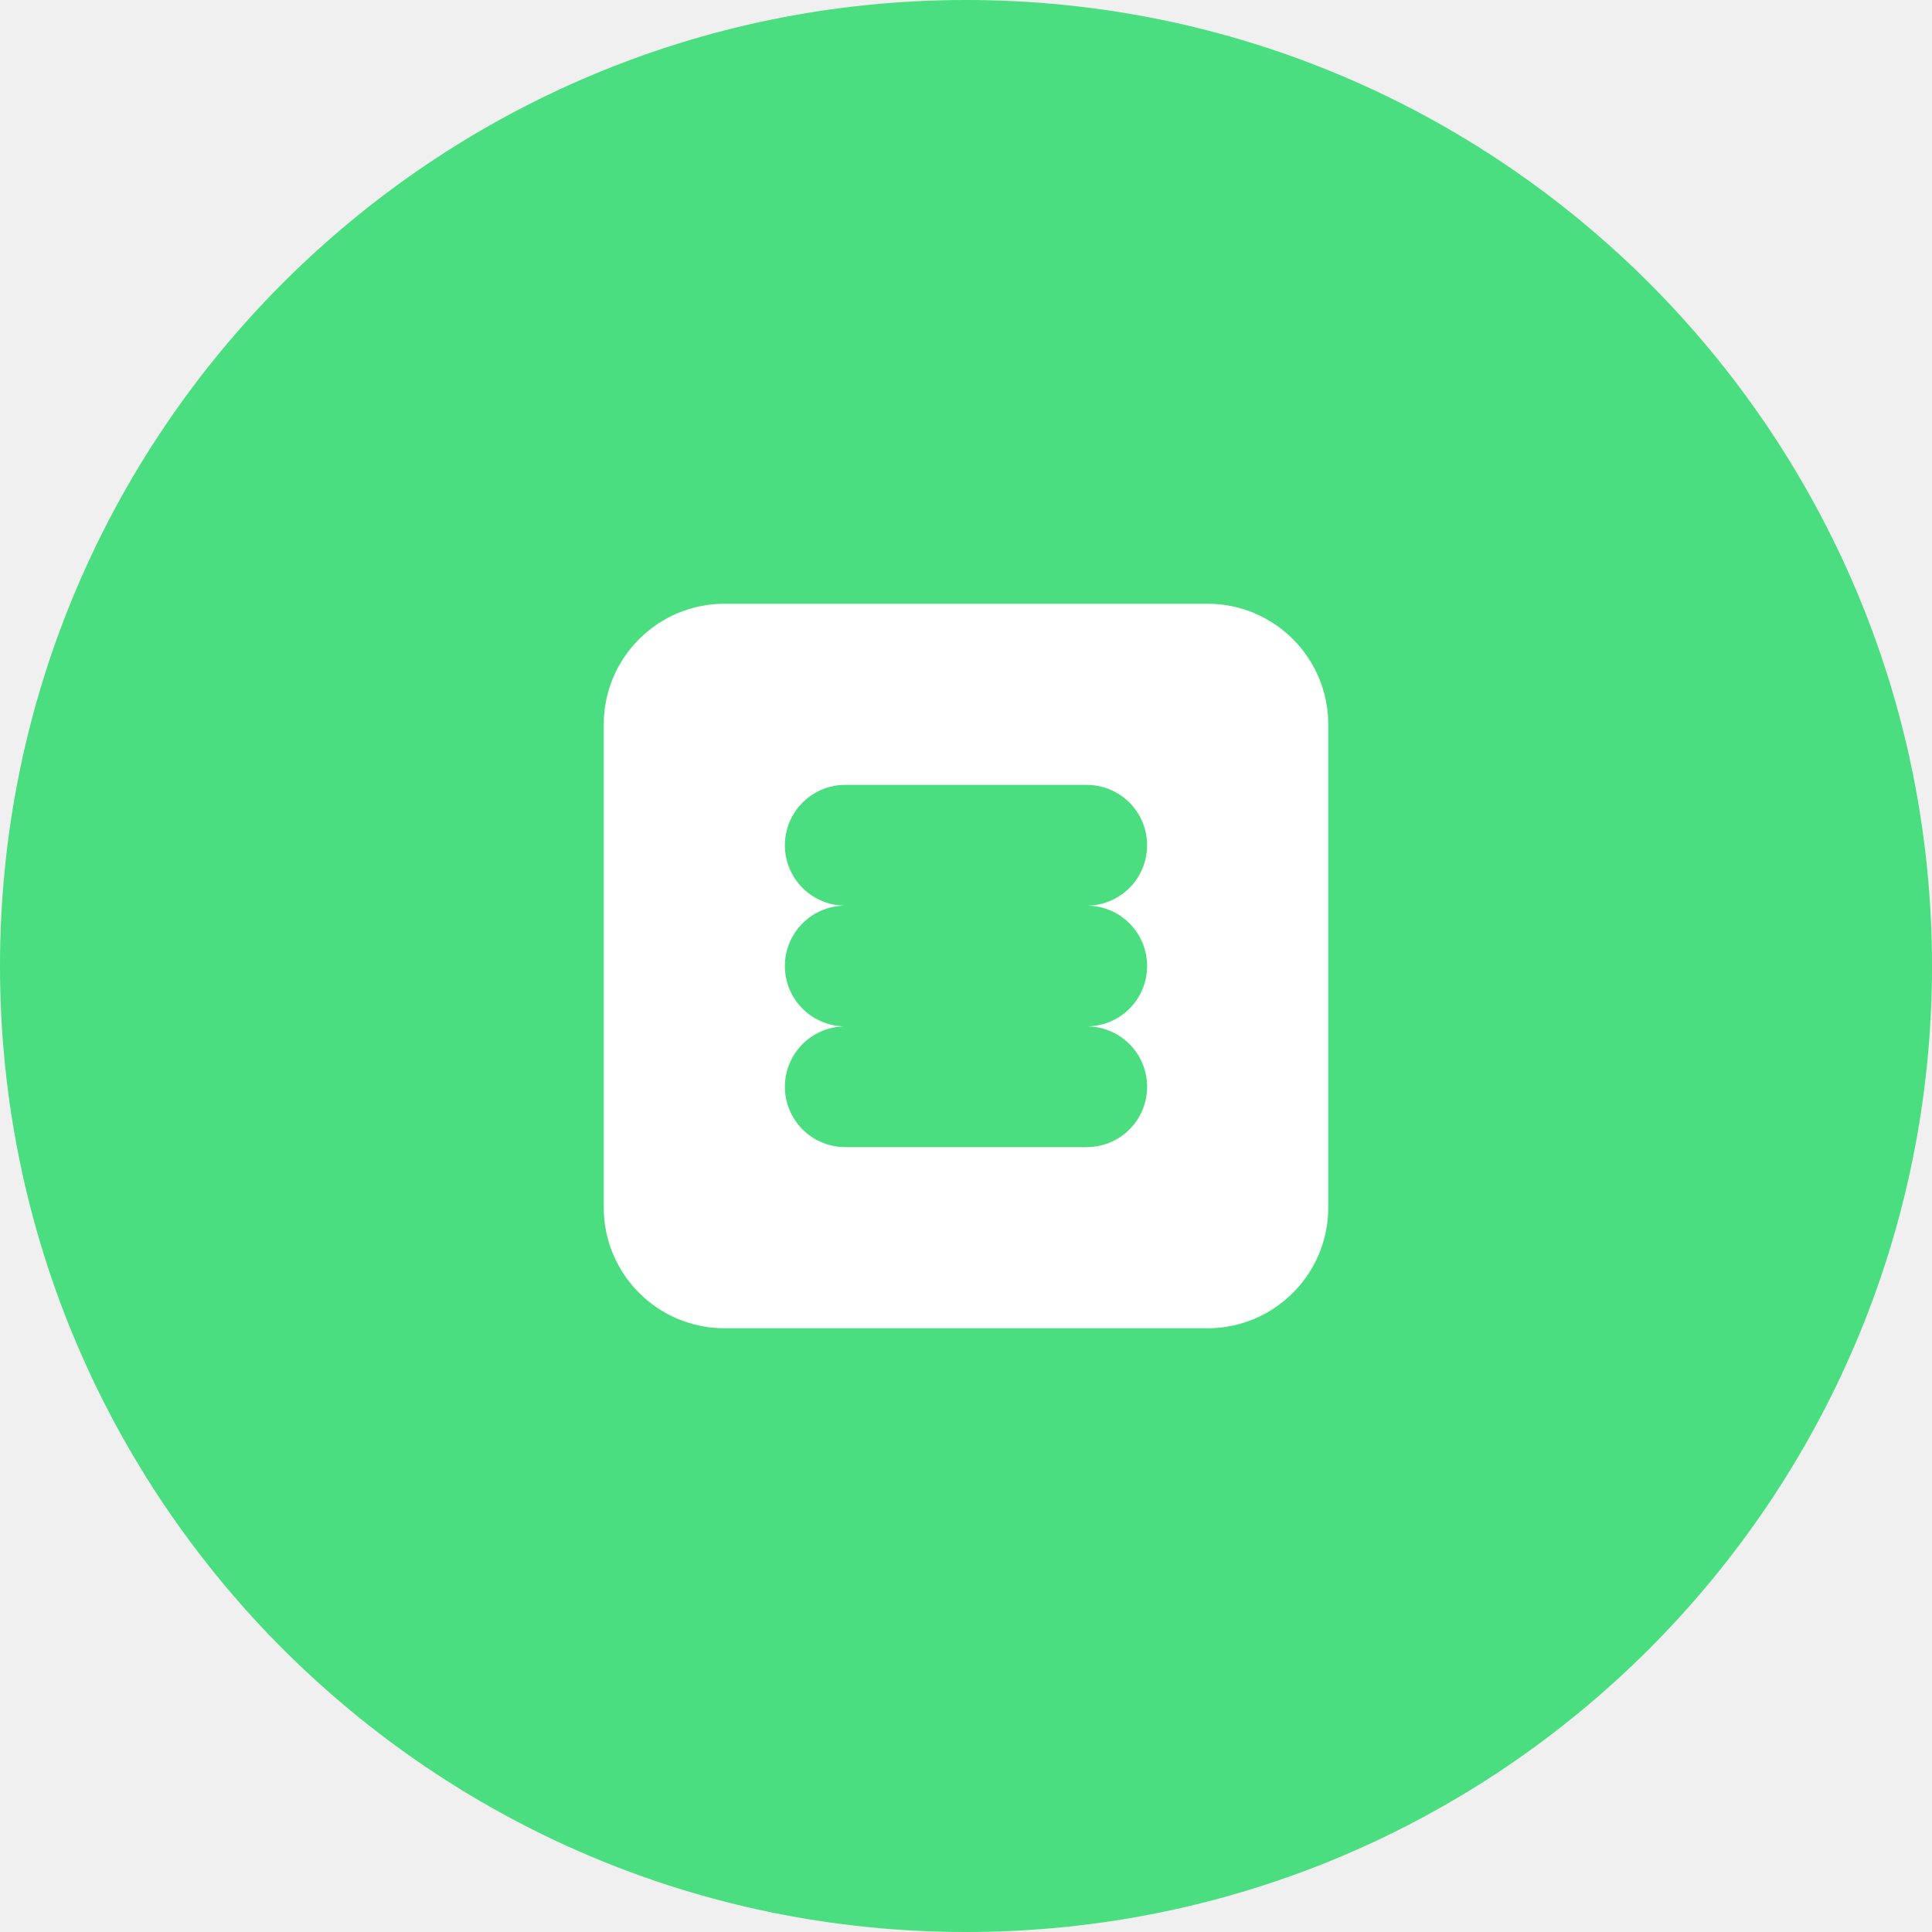
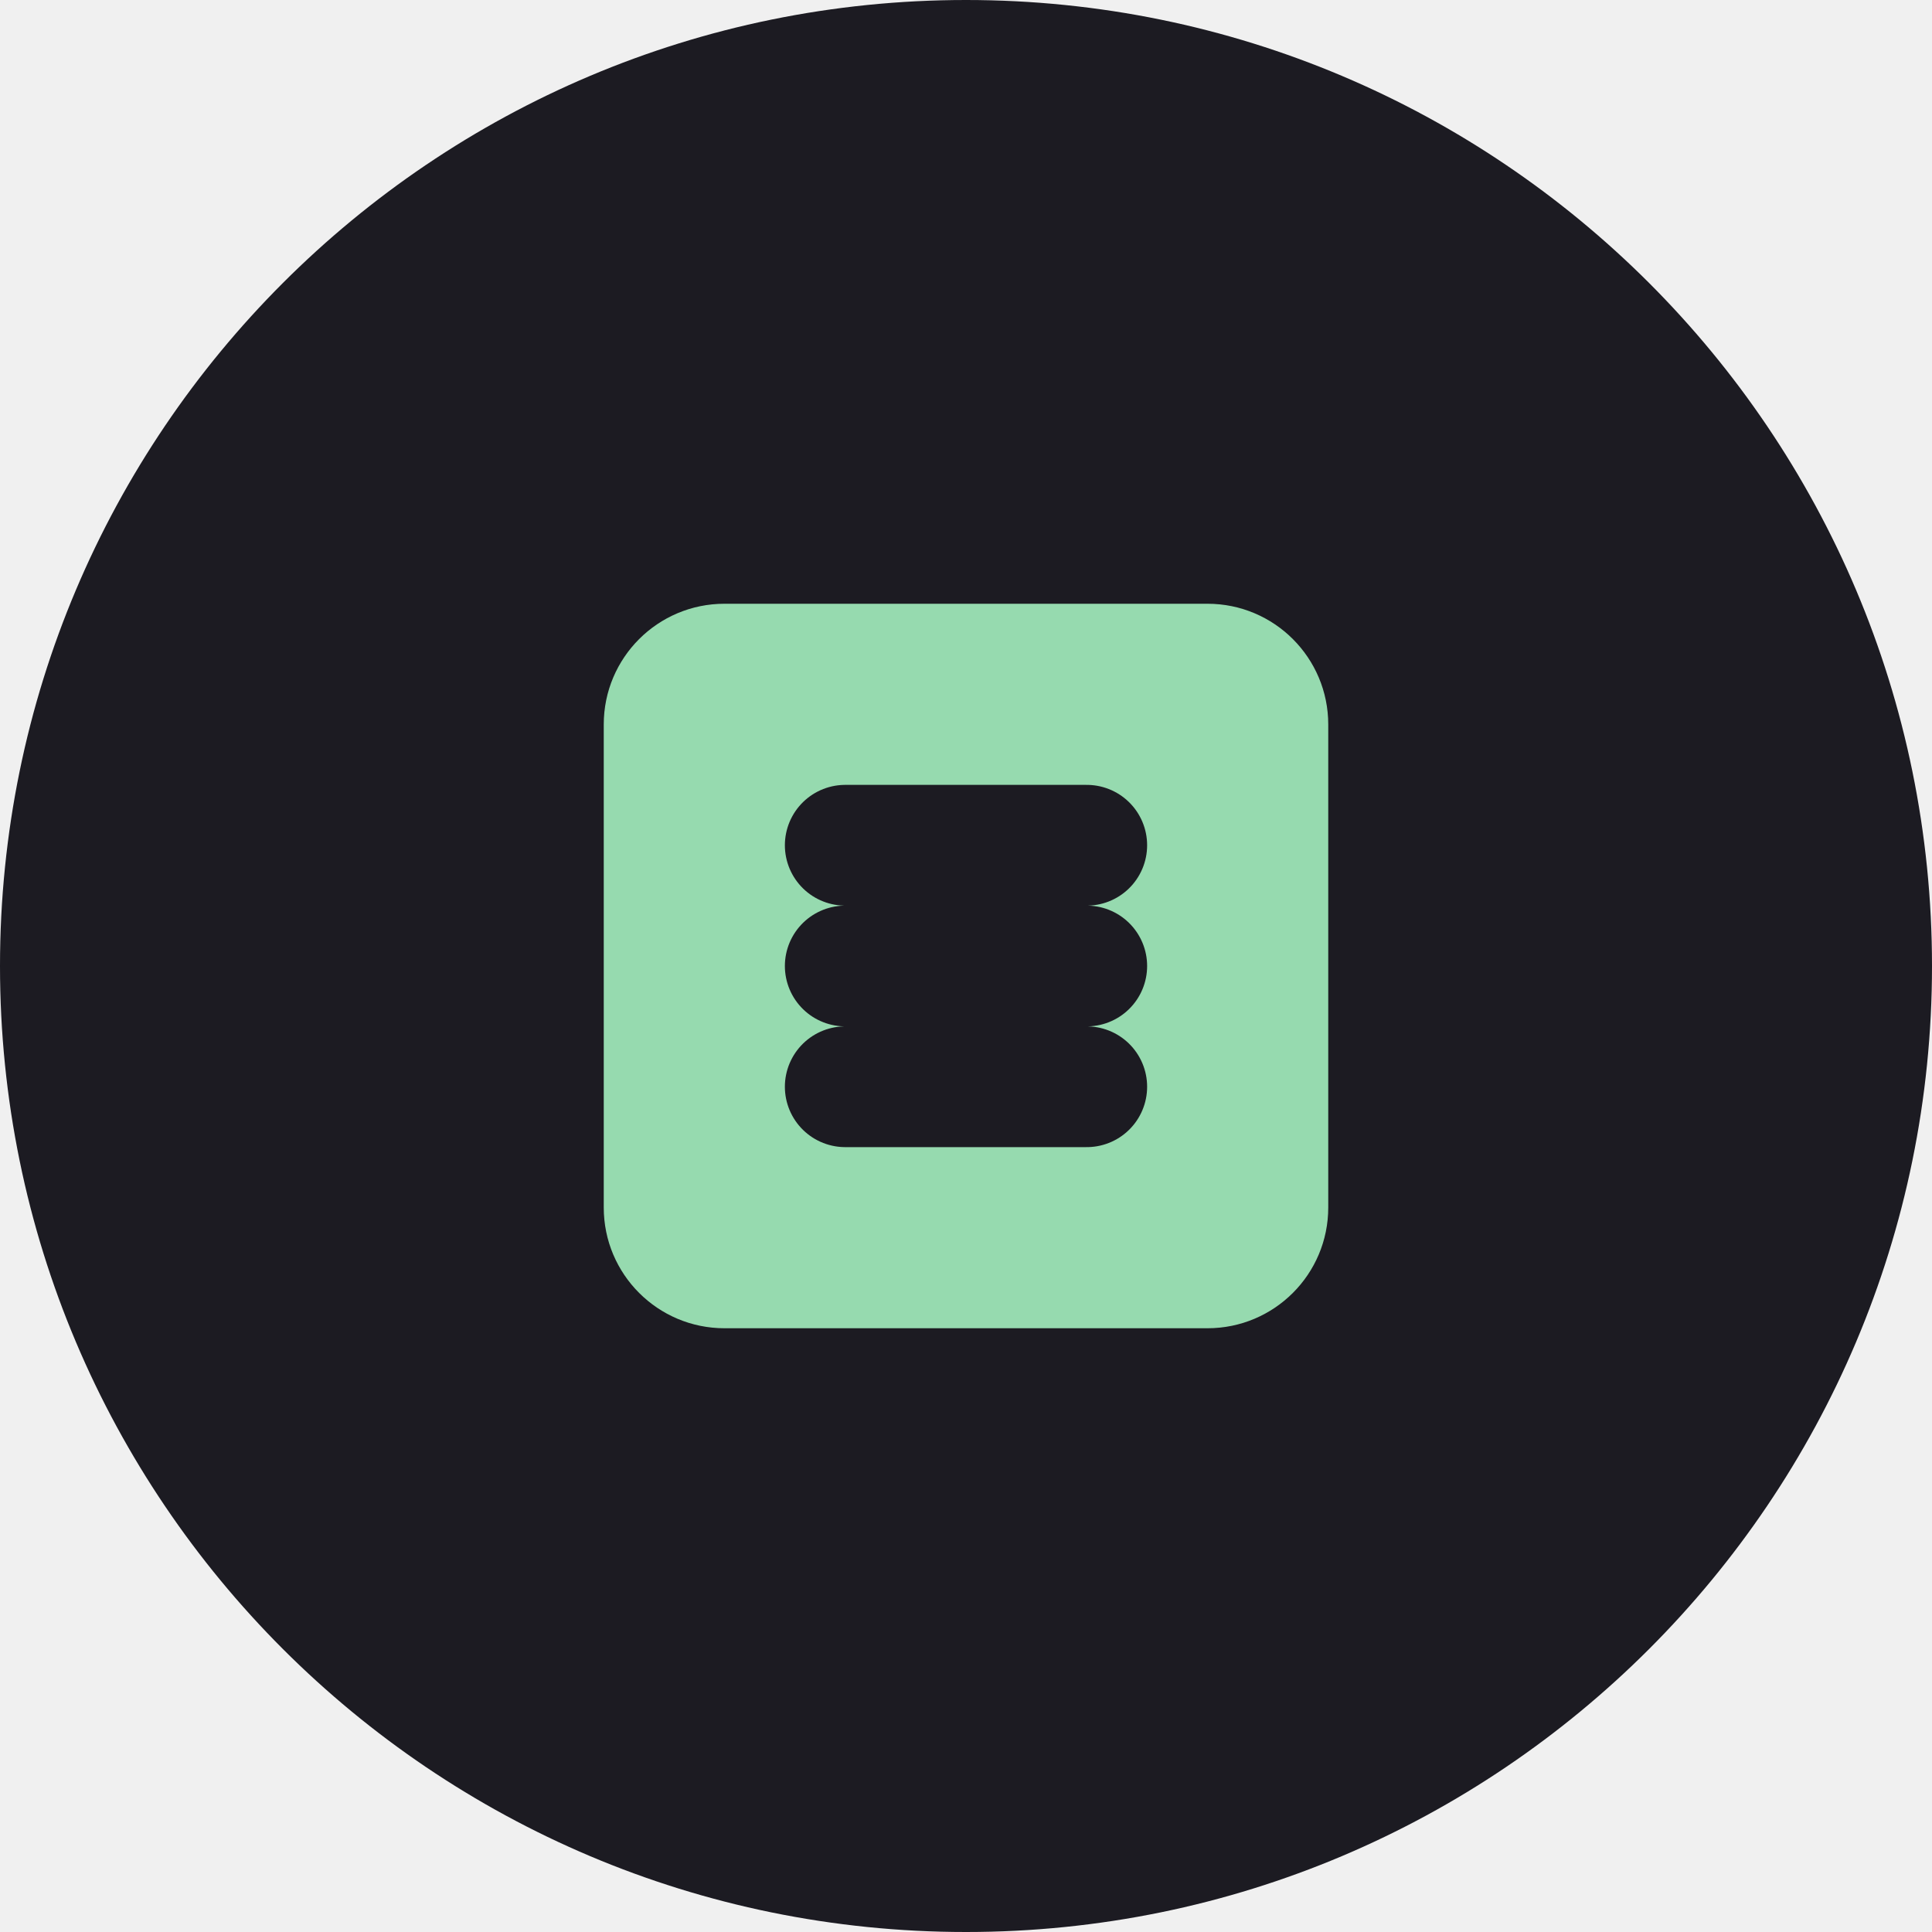
<svg xmlns="http://www.w3.org/2000/svg" width="32" height="32" viewBox="0 0 32 32" fill="none">
-   <circle cx="16" cy="16" r="16" fill="#4ade80" />
-   <path d="M20 22H12C10.895 22 10 21.105 10 20V12C10 10.895 10.895 10 12 10H20C21.105 10 22 10.895 22 12V20C22 21.105 21.105 22 20 22Z" fill="white" />
-   <path d="M14 16H18M14 14H18M14 18H18" stroke="#4ade80" stroke-width="2" stroke-linecap="round" />
+   <circle cx="16" cy="16" r="16" fill="#1C1B22" />
+   <path d="M20 22H12C10.895 22 10 21.105 10 20V12C10 10.895 10.895 10 12 10H20C21.105 10 22 10.895 22 12V20C22 21.105 21.105 22 20 22Z" fill="#96DAAF" />
+   <path d="M14 16H18M14 14H18M14 18H18" stroke="#1C1B22" stroke-width="2" stroke-linecap="round" />
</svg>
